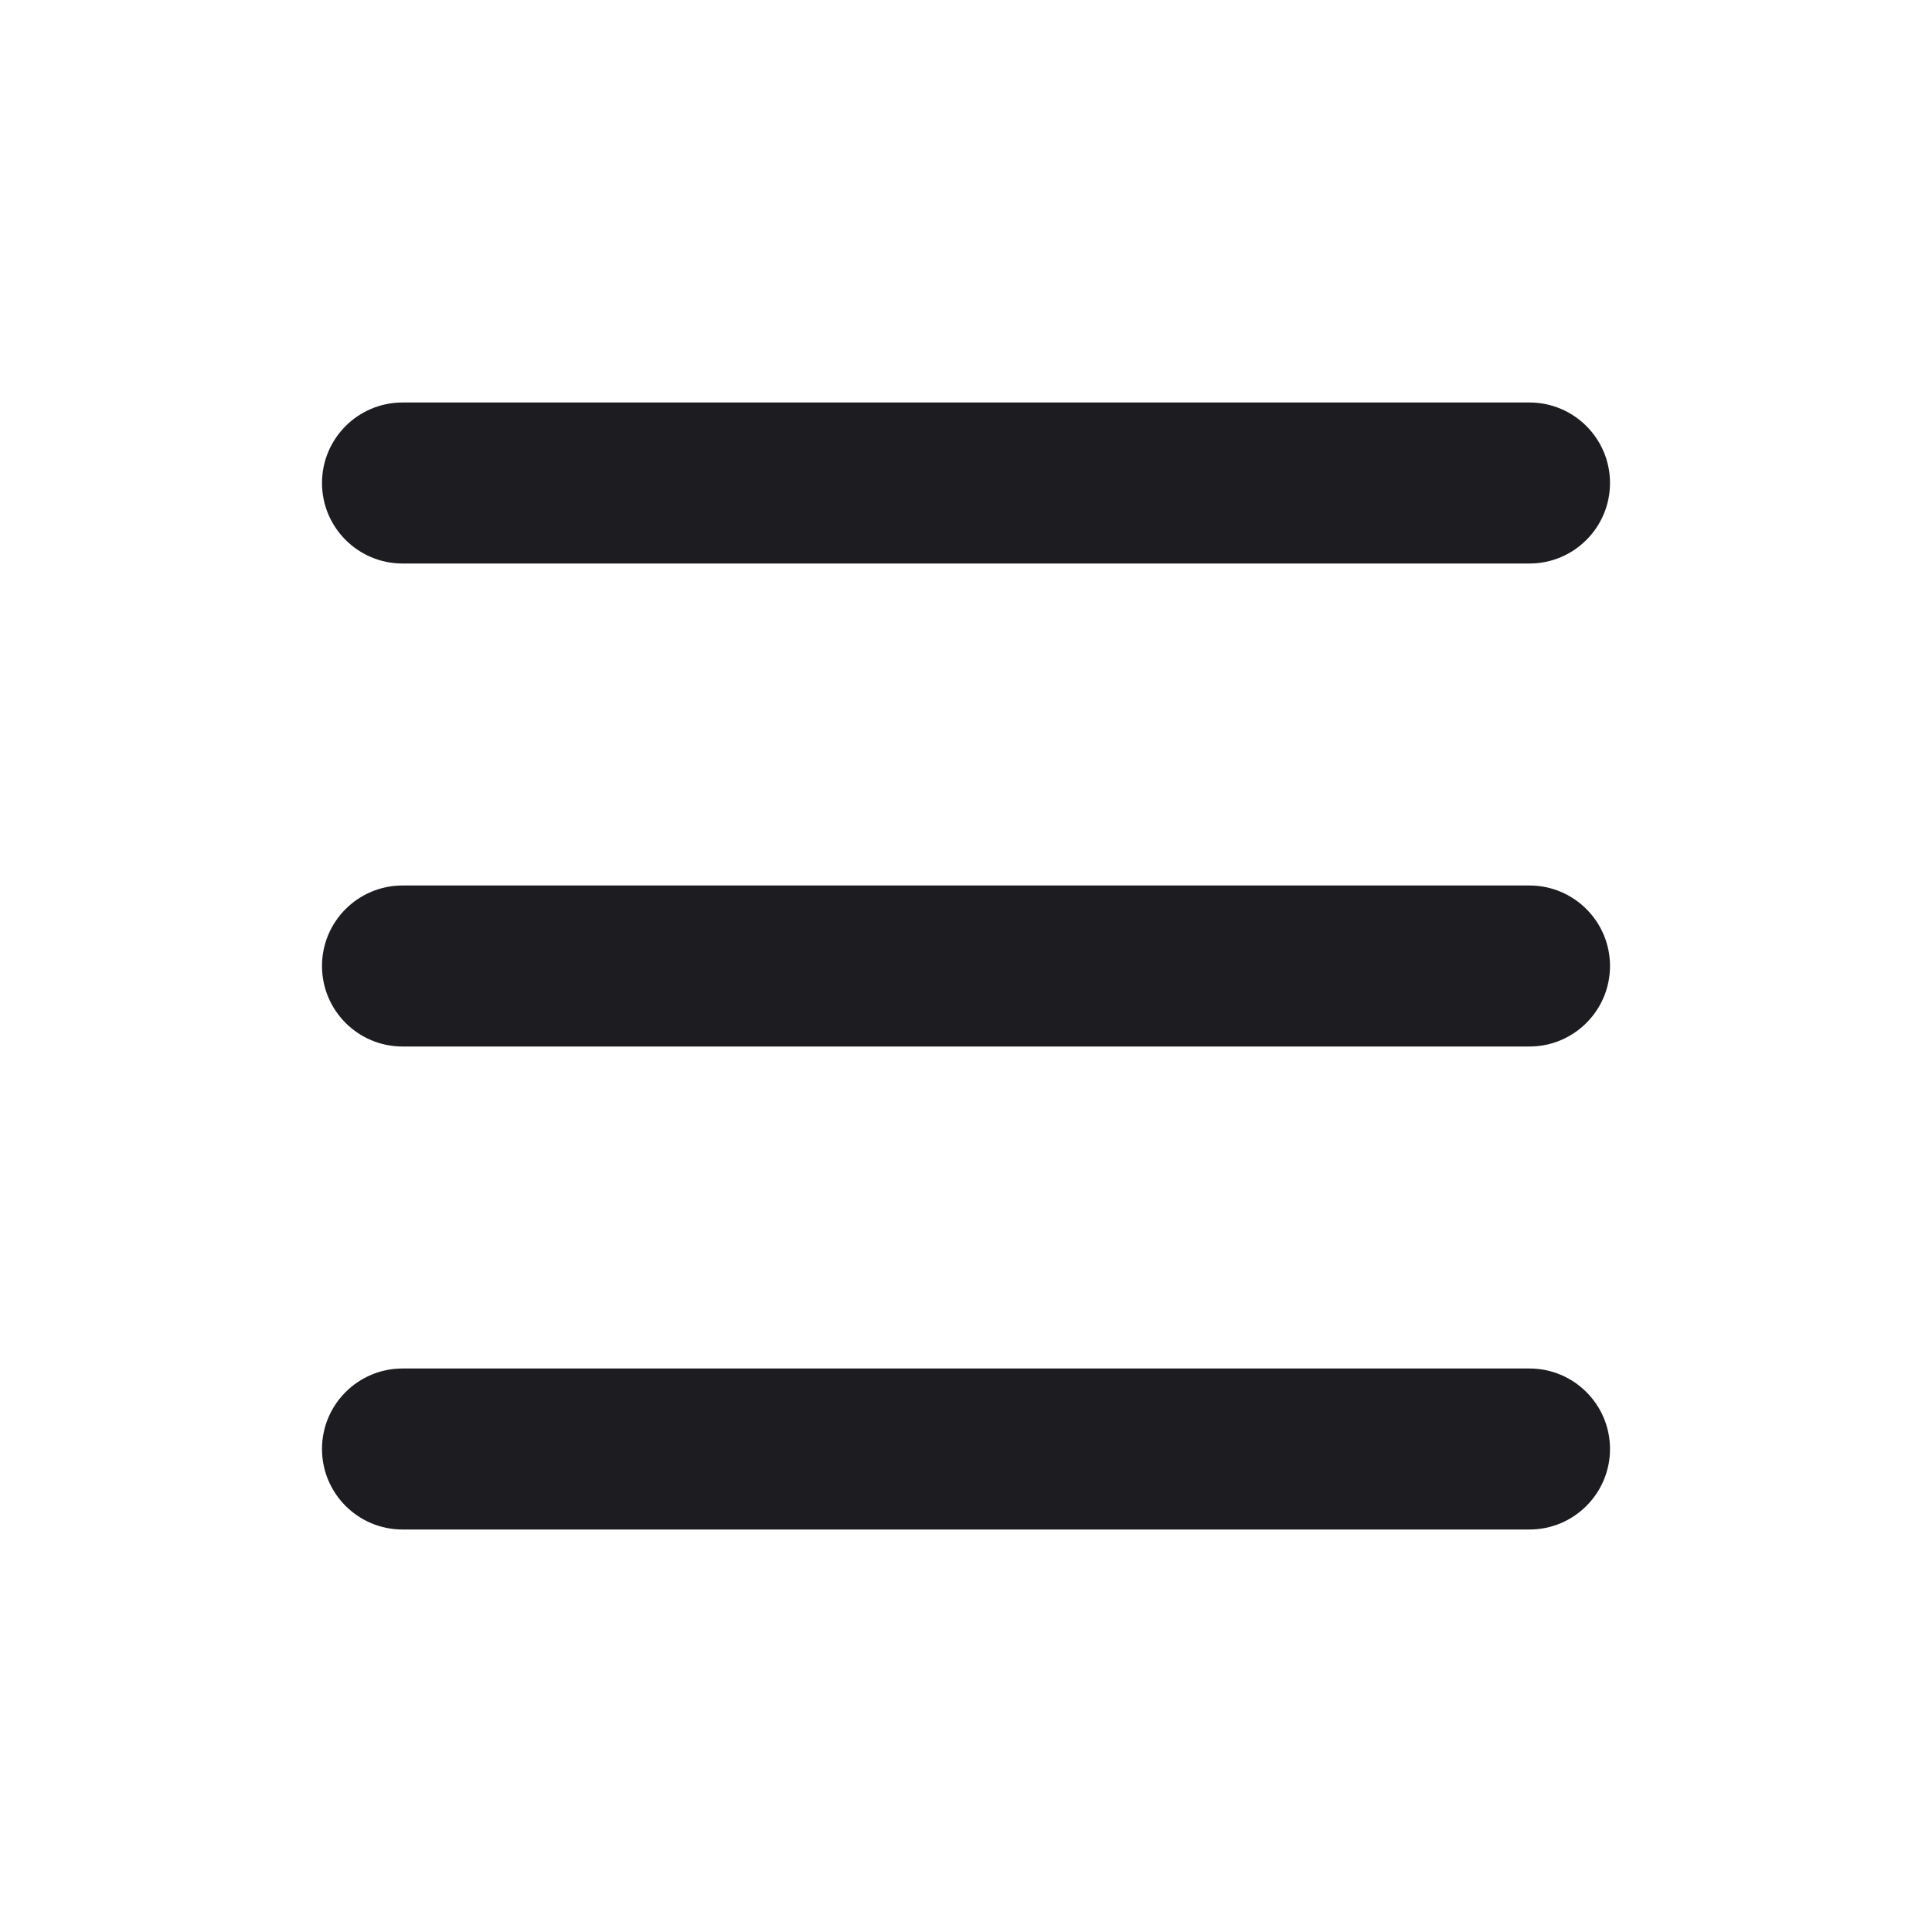
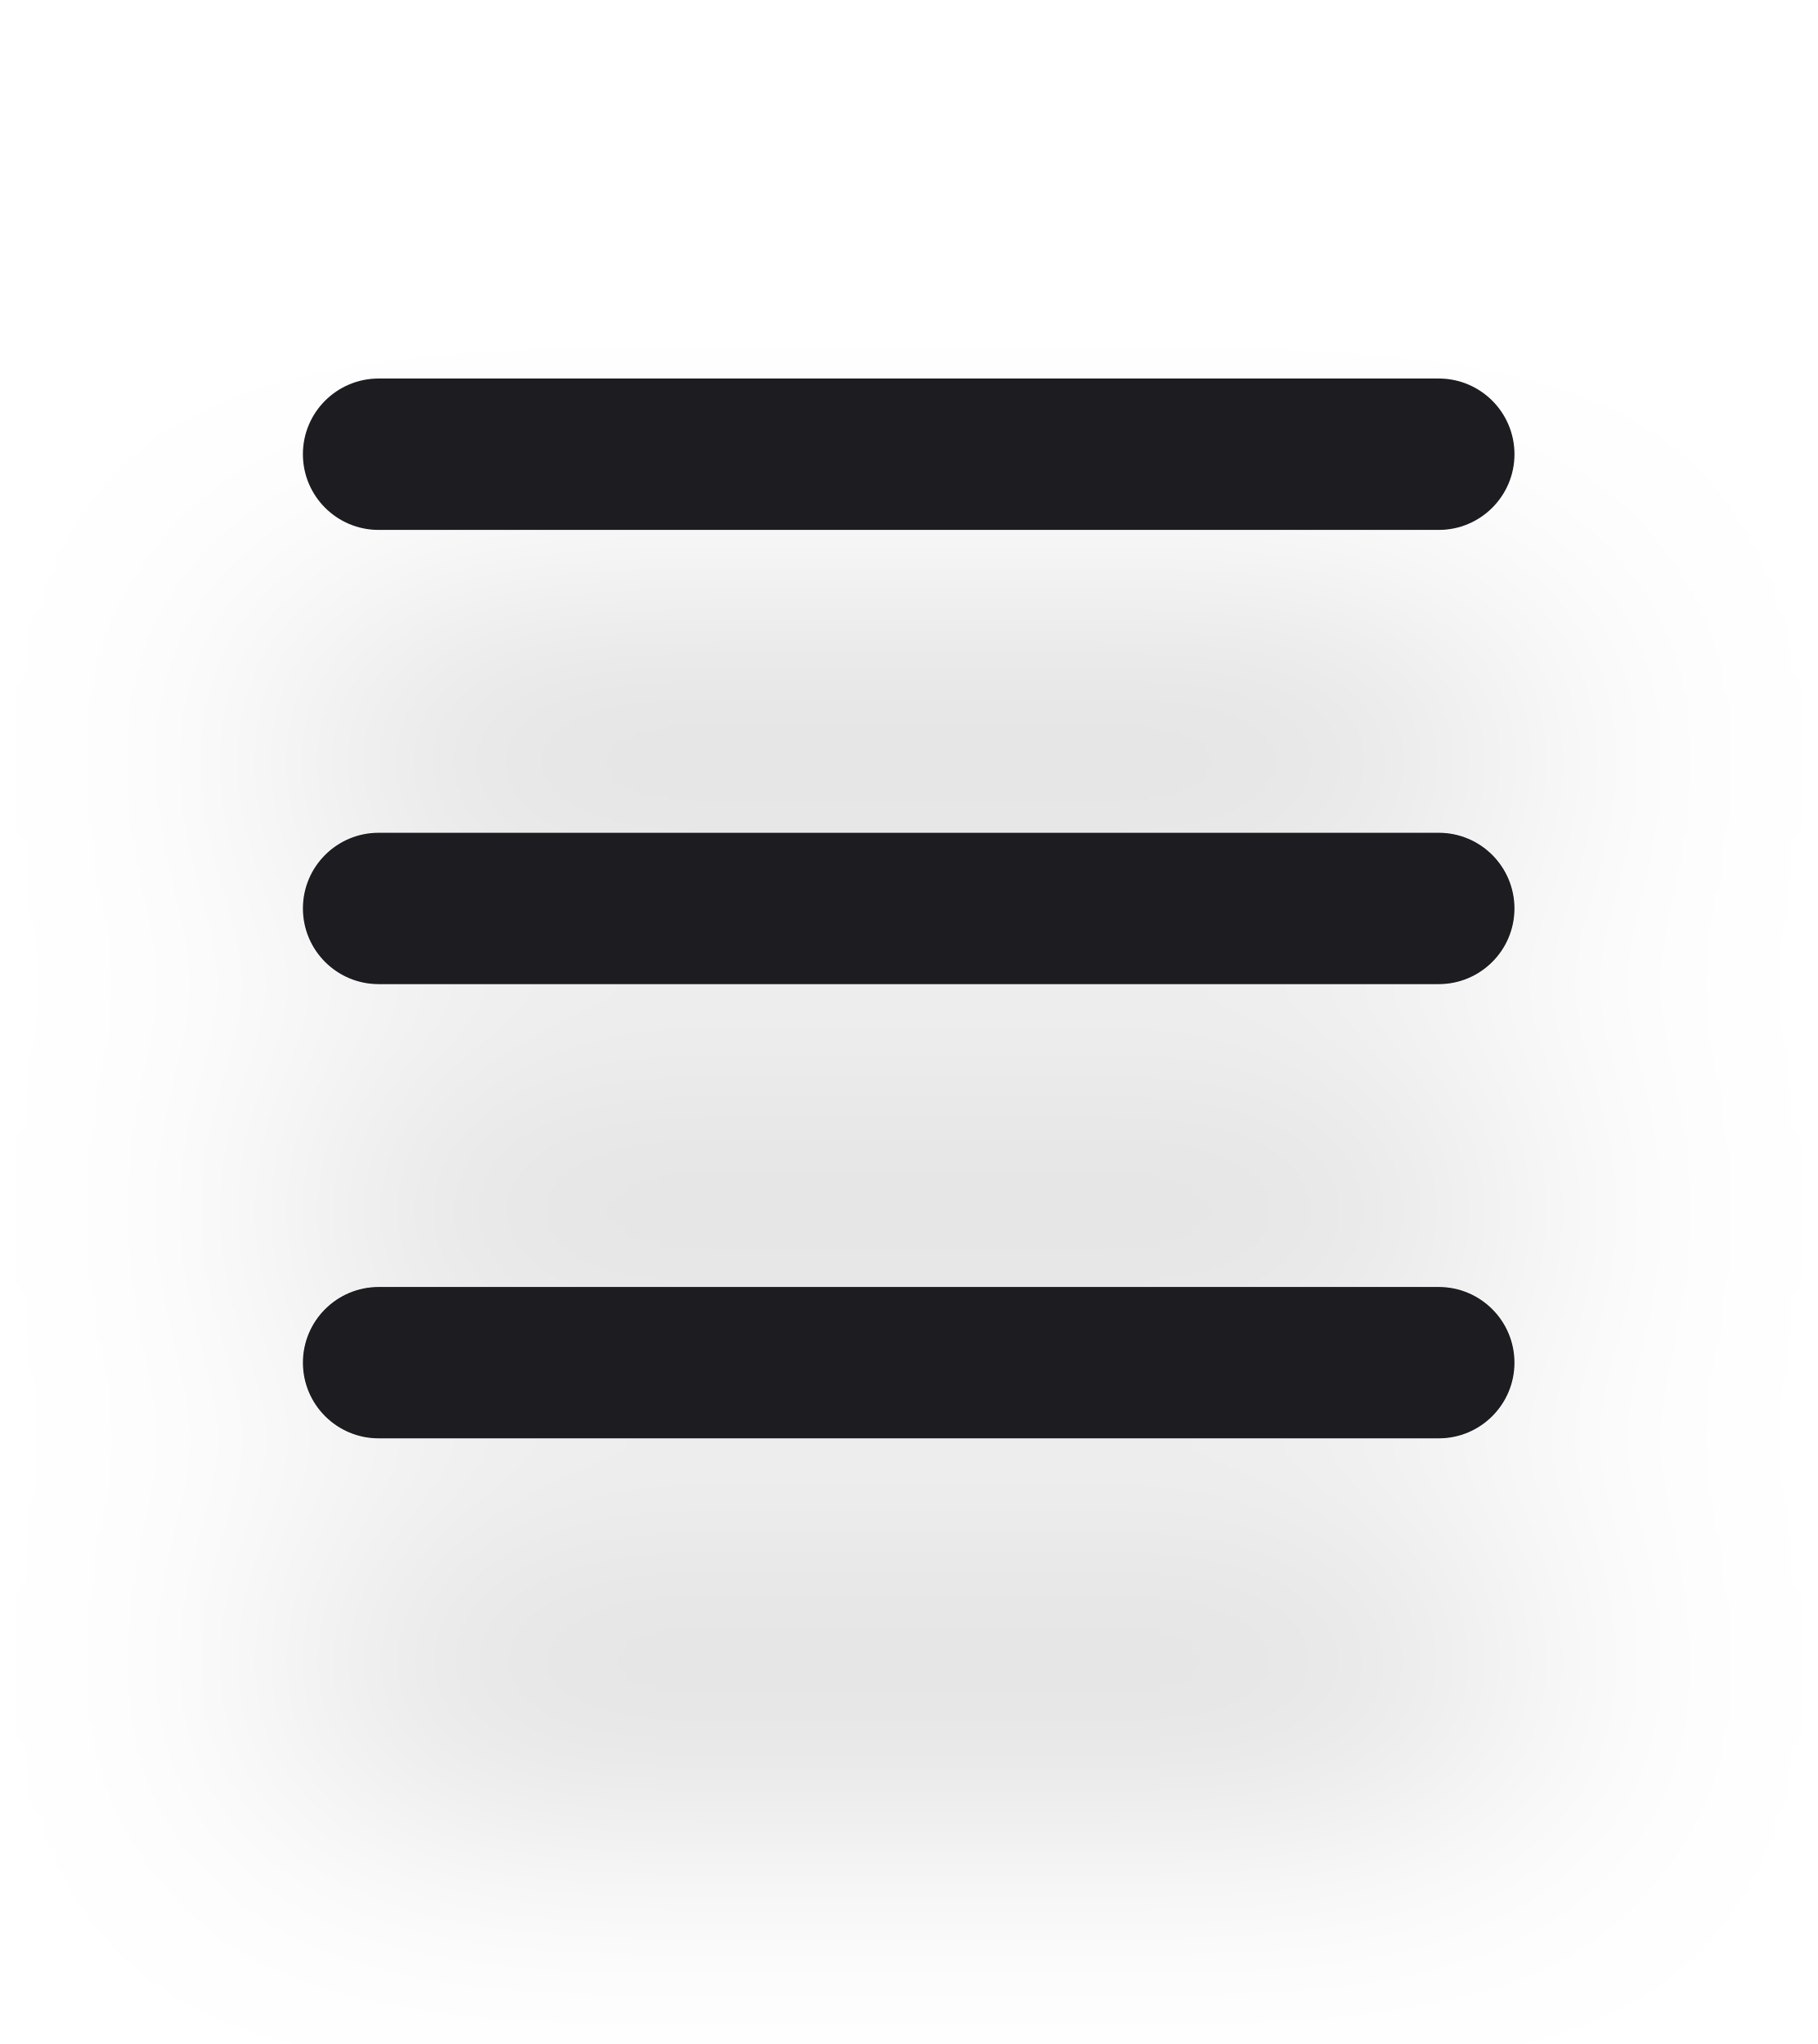
- <svg xmlns="http://www.w3.org/2000/svg" width="24" height="24" viewBox="0 0 24 24" fill="none">
-   <path d="M4 6C4 5.448 4.448 5 5 5H19C19.552 5 20 5.448 20 6C20 6.552 19.552 7 19 7H5C4.448 7 4 6.552 4 6Z" fill="#1C1C21" />
-   <path d="M4 12C4 11.448 4.448 11 5 11H19C19.552 11 20 11.448 20 12C20 12.552 19.552 13 19 13H5C4.448 13 4 12.552 4 12Z" fill="#1C1C21" />
-   <path d="M5 17C4.448 17 4 17.448 4 18C4 18.552 4.448 19 5 19H19C19.552 19 20 18.552 20 18C20 17.448 19.552 17 19 17H5Z" fill="#1C1C21" />
+ <svg xmlns="http://www.w3.org/2000/svg" width="24" height="27" viewBox="0 0 24 27" fill="none">
+   <g filter="url(#filter0_d_5_216)">
+     <path d="M4 6C4 5.448 4.448 5 5 5H19C19.552 5 20 5.448 20 6C20 6.552 19.552 7 19 7H5C4.448 7 4 6.552 4 6Z" fill="#1C1C21" />
+     <path d="M4 12C4 11.448 4.448 11 5 11H19C19.552 11 20 11.448 20 12C20 12.552 19.552 13 19 13H5C4.448 13 4 12.552 4 12Z" fill="#1C1C21" />
+     <path d="M5 17C4.448 17 4 17.448 4 18C4 18.552 4.448 19 5 19H19C19.552 19 20 18.552 20 18C20 17.448 19.552 17 19 17H5Z" fill="#1C1C21" />
+   </g>
+   <defs>
+     <filter id="filter0_d_5_216" x="-4" y="0" width="32" height="32" filterUnits="userSpaceOnUse" color-interpolation-filters="sRGB">
+       <feFlood flood-opacity="0" result="BackgroundImageFix" />
+       <feColorMatrix in="SourceAlpha" type="matrix" values="0 0 0 0 0 0 0 0 0 0 0 0 0 0 0 0 0 0 127 0" result="hardAlpha" />
+       <feOffset dy="4" />
+       <feGaussianBlur stdDeviation="2" />
+       <feComposite in2="hardAlpha" operator="out" />
+       <feColorMatrix type="matrix" values="0 0 0 0 0 0 0 0 0 0 0 0 0 0 0 0 0 0 0.25 0" />
+       <feBlend mode="normal" in2="BackgroundImageFix" result="effect1_dropShadow_5_216" />
+       <feBlend mode="normal" in="SourceGraphic" in2="effect1_dropShadow_5_216" result="shape" />
+     </filter>
+   </defs>
</svg>
